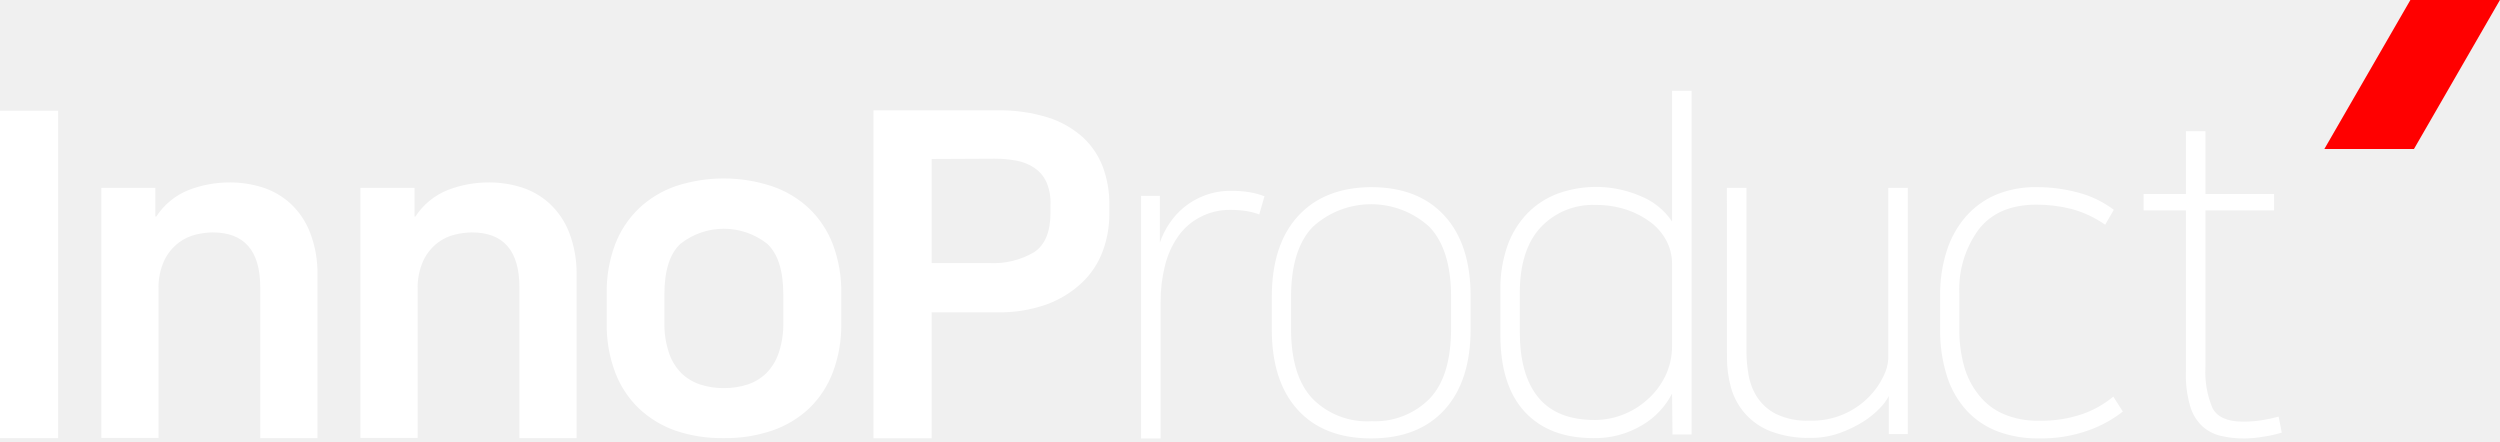
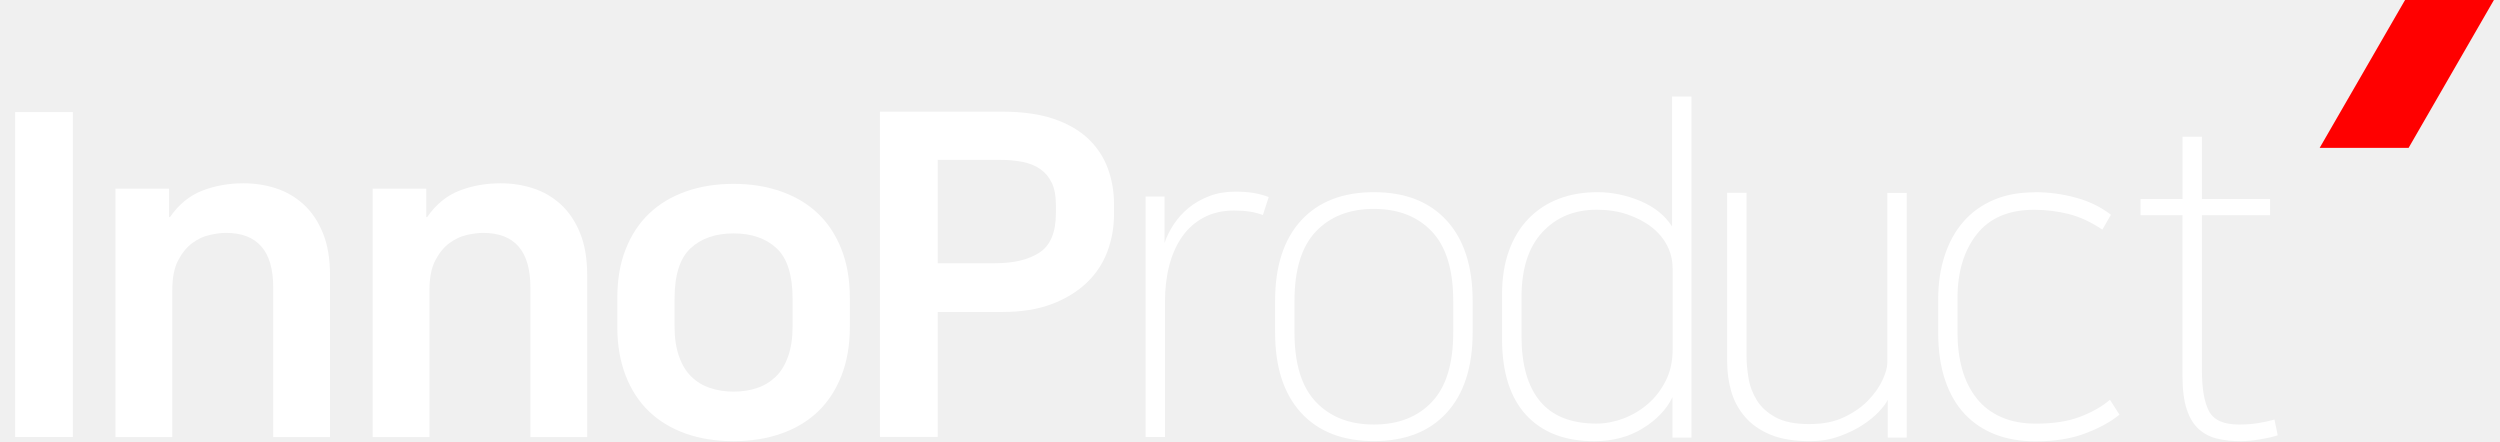
- <svg xmlns="http://www.w3.org/2000/svg" width="136" height="24" fill="none">
-   <g clip-path="url(#a)">
-     <path d="m135.996 0-4.676 8.105h-4.875L131.125 0h4.871Z" fill="red" />
-     <path d="M47.516 6.003h6.725a8.73 8.73 0 0 1 2.756.385 5.13 5.13 0 0 1 1.891 1.064c.492.445.87 1.002 1.104 1.623a5.71 5.71 0 0 1 .357 2.03v.52a5.844 5.844 0 0 1-.369 2.065 4.554 4.554 0 0 1-1.14 1.705 5.606 5.606 0 0 1-1.904 1.165 7.587 7.587 0 0 1-2.695.43h-3.56v6.851h-3.165V6.003Zm3.165 2.646v5.662h3.142a4.366 4.366 0 0 0 2.435-.592c.593-.396.889-1.112.889-2.152v-.446a2.814 2.814 0 0 0-.223-1.218 1.876 1.876 0 0 0-.63-.755 2.562 2.562 0 0 0-.977-.405 6.522 6.522 0 0 0-1.218-.11l-3.418.016ZM68.503 11.665a3.627 3.627 0 0 0-.702-.183 5.62 5.62 0 0 0-.88-.065 3.462 3.462 0 0 0-1.657.406c-.473.25-.88.611-1.185 1.051-.33.48-.57 1.017-.706 1.583a7.853 7.853 0 0 0-.235 1.977v7.419h-1.064V10.654h1.023v2.545c.123-.363.294-.708.507-1.027.225-.34.498-.643.812-.901a4 4 0 0 1 1.124-.641c.46-.171.947-.255 1.437-.248.334-.003.668.021.999.073.277.048.549.123.811.223l-.284.987ZM74.588 10.18c1.713 0 3.044.519 3.994 1.558.95 1.039 1.423 2.505 1.42 4.4v1.753c0 1.894-.473 3.36-1.42 4.4-.947 1.039-2.279 1.558-3.994 1.558-1.718 0-3.05-.52-3.994-1.558-.944-1.04-1.414-2.506-1.408-4.4v-1.733c0-1.894.474-3.36 1.424-4.4.95-1.039 2.276-1.565 3.978-1.579Zm0 12.732a4.176 4.176 0 0 0 3.178-1.218c.779-.812 1.17-2.08 1.173-3.807v-1.733c0-1.713-.391-2.982-1.173-3.807a4.7 4.7 0 0 0-6.356 0c-.782.811-1.175 2.08-1.177 3.807v1.737c0 1.713.392 2.982 1.177 3.807a4.175 4.175 0 0 0 3.178 1.218v-.005ZM90.96 21.41a4.217 4.217 0 0 1-1.623 1.717 4.96 4.96 0 0 1-2.67.706c-1.6 0-2.84-.478-3.723-1.433-.882-.955-1.323-2.348-1.323-4.18v-2.435a7.004 7.004 0 0 1 .382-2.411 4.899 4.899 0 0 1 1.088-1.77 4.53 4.53 0 0 1 1.66-1.076 6.133 6.133 0 0 1 4.464.126c.71.277 1.32.764 1.745 1.396V4.94h1.064v18.694h-1.04l-.024-2.224Zm0-7.075a2.686 2.686 0 0 0-.296-1.217 3.024 3.024 0 0 0-.852-1.015 4.594 4.594 0 0 0-1.323-.694 5.278 5.278 0 0 0-1.685-.26 3.882 3.882 0 0 0-2.991 1.218c-.759.812-1.136 2.03-1.136 3.56v2.126c0 1.567.338 2.759 1.014 3.576.677.817 1.706 1.223 3.089 1.218.5-.003.994-.096 1.461-.272a4.27 4.27 0 0 0 1.348-.812c.41-.354.744-.786.986-1.27a3.74 3.74 0 0 0 .385-1.721v-4.436ZM93.943 10.22h1.064v8.929c.003.408.04.815.11 1.218.069.432.224.846.458 1.217a2.67 2.67 0 0 0 1.027.93c.573.273 1.204.4 1.838.369a4.321 4.321 0 0 0 3.247-1.31c.321-.325.583-.7.776-1.113.151-.29.239-.61.259-.938V10.22h1.064v13.394h-1.035v-2.07c-.127.242-.29.464-.483.657a4.796 4.796 0 0 1-.917.743 6.502 6.502 0 0 1-1.283.617 4.622 4.622 0 0 1-1.57.26c-.742.021-1.48-.1-2.176-.358a3.57 3.57 0 0 1-2.155-2.374 6.047 6.047 0 0 1-.22-1.623l-.004-9.246ZM110.787 10.18a8.627 8.627 0 0 1 2.265.296 5.556 5.556 0 0 1 1.94.937l-.471.812a5.869 5.869 0 0 0-1.83-.857 7.72 7.72 0 0 0-1.904-.235c-1.401 0-2.451.45-3.149 1.352a5.508 5.508 0 0 0-1.051 3.498v1.908a7.358 7.358 0 0 0 .259 2.03c.16.577.436 1.116.812 1.582.357.449.82.802 1.348 1.027a4.68 4.68 0 0 0 1.903.357 6.869 6.869 0 0 0 2.399-.37 5.514 5.514 0 0 0 1.656-.94l.519.811a6.645 6.645 0 0 1-1.842 1.015 7.649 7.649 0 0 1-2.756.446 6.146 6.146 0 0 1-2.192-.373 4.467 4.467 0 0 1-1.68-1.112 5.002 5.002 0 0 1-1.088-1.867 8.144 8.144 0 0 1-.381-2.63v-1.782a7.676 7.676 0 0 1 .357-2.436 5.298 5.298 0 0 1 1.027-1.854c.446-.512 1-.918 1.623-1.19a5.607 5.607 0 0 1 2.236-.426ZM118.913 11.446h-2.302v-.893h2.302V7.139h1.063v3.414h3.734v.893h-3.734v8.523a5.033 5.033 0 0 0 .382 2.228c.255.491.811.739 1.647.739.343.003.685-.022 1.023-.073.313-.05.624-.116.93-.199l.17.869a6.472 6.472 0 0 1-.974.219 6.373 6.373 0 0 1-1.051.101 5.463 5.463 0 0 1-1.275-.138 2.286 2.286 0 0 1-1.014-.52 2.429 2.429 0 0 1-.666-1.087 5.982 5.982 0 0 1-.235-1.867v-8.795ZM0 6.023h3.162v17.81H0V6.023ZM12.517 9.924c.6 0 1.194.091 1.766.271a4.1 4.1 0 0 1 1.518.877 4.25 4.25 0 0 1 1.063 1.571c.285.74.423 1.529.406 2.322v8.868h-3.113V15.63c0-1.991-.865-2.987-2.594-2.987-.295.006-.589.042-.876.11-.349.079-.677.23-.962.446-.33.252-.597.577-.78.95a3.523 3.523 0 0 0-.32 1.623v8.053H5.512V10.22H8.45v1.558h.053a3.77 3.77 0 0 1 1.766-1.444 6.18 6.18 0 0 1 2.248-.41ZM26.613 9.924a5.86 5.86 0 0 1 1.765.271 4.1 4.1 0 0 1 1.518.877 4.25 4.25 0 0 1 1.064 1.571c.285.74.423 1.529.406 2.322v8.868h-3.11V15.63c0-1.991-.864-2.987-2.593-2.987a4.283 4.283 0 0 0-.88.11c-.35.079-.677.23-.963.446-.33.252-.596.577-.779.95a3.576 3.576 0 0 0-.32 1.623v8.053h-3.114V10.22h2.943v1.558h.049a3.77 3.77 0 0 1 1.765-1.444 6.18 6.18 0 0 1 2.249-.41ZM39.377 23.833a7.758 7.758 0 0 1-2.63-.406 5.556 5.556 0 0 1-2-1.218 5.357 5.357 0 0 1-1.287-1.964 7.262 7.262 0 0 1-.455-2.655v-1.623a7.254 7.254 0 0 1 .455-2.667c.28-.737.72-1.403 1.286-1.952a5.557 5.557 0 0 1 2.001-1.218 8.365 8.365 0 0 1 5.248 0 5.54 5.54 0 0 1 2.03 1.218A5.373 5.373 0 0 1 45.31 13.3c.318.853.472 1.757.455 2.667v1.623a7.264 7.264 0 0 1-.455 2.655 5.357 5.357 0 0 1-1.286 1.964 5.539 5.539 0 0 1-2.03 1.218 7.799 7.799 0 0 1-2.618.406Zm0-2.72c.437.004.871-.061 1.287-.194a2.681 2.681 0 0 0 1.023-.617c.309-.314.54-.694.678-1.112.176-.534.26-1.094.247-1.656v-1.506c0-1.302-.292-2.224-.877-2.768a3.815 3.815 0 0 0-4.716 0c-.584.541-.876 1.464-.876 2.768v1.506c-.013.562.07 1.122.247 1.656.137.418.369.798.678 1.112.291.28.642.492 1.027.617.414.133.847.199 1.282.194Z" fill="#fff" />
+ <svg xmlns="http://www.w3.org/2000/svg" width="136" height="24" viewBox="0 0 136 24" fill="none">
+   <g clip-path="url(#clip0_2535_143)">
+     <path d="M47.87 6.075H54.545C55.608 6.075 56.523 6.203 57.28 6.453C58.041 6.707 58.666 7.057 59.157 7.509C59.648 7.96 60.011 8.495 60.249 9.116C60.486 9.736 60.603 10.409 60.603 11.13V11.646C60.603 12.367 60.482 13.047 60.237 13.696C59.991 14.344 59.616 14.908 59.109 15.388C58.601 15.871 57.973 16.254 57.219 16.54C56.466 16.826 55.576 16.971 54.545 16.971H51.012V23.77H47.87V6.075ZM51.012 8.701V14.32H54.13C55.161 14.32 55.971 14.123 56.559 13.732C57.147 13.341 57.441 12.628 57.441 11.597V11.154C57.441 10.663 57.369 10.264 57.219 9.95C57.071 9.639 56.865 9.39 56.595 9.2C56.325 9.011 56.003 8.882 55.624 8.806C55.25 8.733 54.839 8.697 54.396 8.697H51.008L51.012 8.701Z" fill="white" />
+     <path d="M68.7 11.698C68.486 11.618 68.253 11.553 67.999 11.513C67.745 11.473 67.455 11.453 67.129 11.453C66.509 11.453 65.961 11.581 65.485 11.831C65.01 12.085 64.619 12.431 64.309 12.874C63.999 13.318 63.765 13.841 63.608 14.445C63.451 15.05 63.375 15.706 63.375 16.407V23.771H62.319V10.691H63.35V13.221C63.463 12.879 63.632 12.536 63.854 12.202C64.076 11.867 64.345 11.569 64.664 11.307C64.982 11.046 65.356 10.832 65.779 10.671C66.206 10.506 66.678 10.425 67.201 10.425C67.576 10.425 67.91 10.45 68.196 10.498C68.482 10.546 68.756 10.619 69.018 10.719L68.7 11.702V11.698Z" fill="white" />
+     <path d="M74.738 10.454C76.438 10.454 77.759 10.969 78.702 12C79.641 13.032 80.112 14.486 80.112 16.367V18.083C80.112 19.964 79.641 21.422 78.702 22.45C77.759 23.481 76.438 23.996 74.738 23.996C73.038 23.996 71.717 23.481 70.774 22.45C69.832 21.418 69.365 19.964 69.365 18.083V16.367C69.365 14.486 69.836 13.028 70.774 12C71.713 10.973 73.038 10.454 74.738 10.454ZM74.738 23.094C76.063 23.094 77.115 22.687 77.892 21.866C78.67 21.048 79.056 19.787 79.056 18.087V16.371C79.056 14.671 78.666 13.41 77.892 12.593C77.115 11.775 76.063 11.364 74.738 11.364C73.413 11.364 72.362 11.775 71.584 12.593C70.807 13.41 70.42 14.671 70.42 16.371V18.087C70.42 19.787 70.807 21.048 71.584 21.866C72.362 22.683 73.413 23.094 74.738 23.094Z" fill="white" />
+     <path d="M90.988 21.596C90.662 22.269 90.122 22.837 89.369 23.3C88.615 23.768 87.733 24.001 86.718 24.001C85.131 24.001 83.898 23.526 83.024 22.579C82.15 21.629 81.711 20.247 81.711 18.43V16.025C81.711 15.127 81.836 14.33 82.09 13.633C82.343 12.936 82.702 12.352 83.169 11.876C83.636 11.401 84.184 11.047 84.813 10.809C85.441 10.571 86.142 10.454 86.911 10.454C87.681 10.454 88.47 10.616 89.232 10.934C89.993 11.252 90.569 11.715 90.96 12.319V5.25H92.015V23.804H90.984V21.596H90.988ZM90.988 14.579C90.988 14.152 90.891 13.749 90.694 13.363C90.496 12.976 90.215 12.642 89.848 12.356C89.481 12.07 89.042 11.84 88.535 11.667C88.027 11.494 87.471 11.409 86.867 11.409C85.638 11.409 84.652 11.82 83.898 12.638C83.145 13.455 82.77 14.636 82.77 16.17V18.281C82.77 19.836 83.105 21.016 83.777 21.826C84.45 22.636 85.469 23.043 86.847 23.043C87.322 23.043 87.806 22.954 88.293 22.773C88.784 22.591 89.228 22.33 89.63 21.987C90.033 21.645 90.359 21.222 90.613 20.722C90.867 20.223 90.992 19.655 90.992 19.018V14.575L90.988 14.579Z" fill="white" />
+     <path d="M93.957 10.49H95.012V19.36C95.012 19.735 95.048 20.141 95.121 20.576C95.193 21.012 95.346 21.41 95.576 21.781C95.806 22.151 96.144 22.458 96.595 22.703C97.046 22.949 97.655 23.07 98.424 23.07C99.193 23.07 99.793 22.945 100.325 22.691C100.857 22.437 101.296 22.131 101.638 21.773C101.981 21.414 102.239 21.044 102.412 20.669C102.585 20.294 102.67 19.98 102.67 19.735V10.494H103.725V23.807H102.694V21.745C102.613 21.926 102.452 22.139 102.214 22.393C101.977 22.647 101.675 22.893 101.308 23.13C100.942 23.368 100.515 23.573 100.031 23.743C99.548 23.916 99.028 24 98.472 24C97.606 24 96.885 23.884 96.313 23.646C95.741 23.408 95.278 23.086 94.927 22.675C94.577 22.268 94.327 21.805 94.178 21.289C94.029 20.774 93.957 20.23 93.957 19.658V10.49Z" fill="white" />
+     <path d="M110.666 10.454C111.435 10.454 112.184 10.55 112.909 10.748C113.638 10.945 114.279 11.255 114.835 11.682L114.368 12.492C113.763 12.085 113.155 11.799 112.551 11.646C111.947 11.493 111.314 11.412 110.662 11.412C109.272 11.412 108.229 11.86 107.532 12.75C106.835 13.64 106.488 14.8 106.488 16.222V18.087C106.488 18.824 106.573 19.493 106.746 20.101C106.919 20.709 107.181 21.229 107.532 21.672C107.882 22.115 108.329 22.454 108.869 22.691C109.409 22.929 110.037 23.046 110.758 23.046C111.693 23.046 112.486 22.925 113.139 22.679C113.792 22.433 114.343 22.123 114.782 21.749L115.298 22.558C114.839 22.937 114.231 23.271 113.469 23.565C112.708 23.86 111.798 24.009 110.734 24.009C109.933 24.009 109.207 23.888 108.563 23.642C107.918 23.396 107.363 23.03 106.895 22.538C106.428 22.047 106.069 21.43 105.816 20.685C105.562 19.94 105.437 19.07 105.437 18.071V16.303C105.437 15.42 105.554 14.619 105.792 13.898C106.029 13.177 106.368 12.564 106.811 12.057C107.254 11.549 107.798 11.159 108.442 10.881C109.087 10.603 109.828 10.462 110.662 10.462L110.666 10.454Z" fill="white" />
+     <path d="M118.73 11.707H116.446V10.825H118.73V7.437H119.785V10.825H123.491V11.707H119.785V20.15C119.785 21.133 119.91 21.866 120.164 22.358C120.418 22.849 120.962 23.095 121.796 23.095C122.17 23.095 122.513 23.071 122.815 23.022C123.117 22.974 123.423 22.91 123.733 22.825L123.906 23.683C123.661 23.764 123.338 23.836 122.936 23.904C122.533 23.969 122.186 24.001 121.892 24.001C121.433 24.001 121.014 23.957 120.627 23.864C120.241 23.776 119.906 23.602 119.62 23.349C119.334 23.095 119.113 22.736 118.96 22.269C118.803 21.802 118.726 21.185 118.726 20.416V11.703L118.73 11.707Z" fill="white" />
+     <path d="M0.825 6.095H3.963V23.771H0.825V6.095Z" fill="white" />
+     <path d="M13.248 9.971C13.852 9.971 14.436 10.059 15 10.24C15.564 10.422 16.067 10.712 16.506 11.111C16.95 11.513 17.3 12.029 17.562 12.669C17.824 13.306 17.953 14.075 17.953 14.974V23.775H14.863V15.634C14.863 13.656 14.005 12.669 12.289 12.669C12.043 12.669 11.753 12.706 11.419 12.778C11.085 12.851 10.766 13 10.464 13.221C10.162 13.443 9.904 13.757 9.691 14.164C9.477 14.571 9.373 15.111 9.373 15.783V23.775H6.283V10.265H9.199V11.807H9.248C9.723 11.123 10.307 10.643 11 10.373C11.693 10.104 12.442 9.971 13.244 9.971H13.248Z" fill="white" />
+     <path d="M27.238 9.971C27.842 9.971 28.426 10.059 28.99 10.24C29.554 10.422 30.057 10.712 30.497 11.111C30.94 11.513 31.29 12.029 31.552 12.669C31.814 13.306 31.943 14.075 31.943 14.974V23.775H28.853V15.634C28.853 13.656 27.995 12.669 26.279 12.669C26.033 12.669 25.743 12.706 25.409 12.778C25.075 12.851 24.756 13 24.454 13.221C24.152 13.443 23.894 13.757 23.681 14.164C23.467 14.571 23.363 15.111 23.363 15.783V23.775H20.273V10.265H23.189V11.807H23.238C23.713 11.123 24.297 10.643 24.99 10.373C25.683 10.104 26.432 9.971 27.234 9.971H27.238Z" fill="white" />
+     <path d="M39.906 24C38.94 24 38.069 23.859 37.296 23.585C36.519 23.307 35.858 22.908 35.31 22.385C34.762 21.861 34.339 21.212 34.037 20.435C33.735 19.658 33.582 18.779 33.582 17.801V16.205C33.582 15.21 33.731 14.324 34.037 13.559C34.339 12.79 34.762 12.145 35.31 11.621C35.858 11.098 36.519 10.699 37.296 10.421C38.074 10.143 38.944 10.002 39.906 10.002C40.869 10.002 41.719 10.143 42.505 10.421C43.29 10.699 43.955 11.098 44.502 11.621C45.05 12.145 45.473 12.79 45.775 13.559C46.078 14.328 46.231 15.21 46.231 16.205V17.801C46.231 18.784 46.078 19.662 45.775 20.435C45.473 21.212 45.046 21.861 44.502 22.385C43.955 22.908 43.29 23.307 42.505 23.585C41.719 23.863 40.853 24 39.906 24ZM39.906 21.305C40.361 21.305 40.788 21.241 41.179 21.108C41.57 20.979 41.908 20.773 42.198 20.495C42.484 20.218 42.71 19.851 42.871 19.392C43.036 18.937 43.117 18.389 43.117 17.748V16.254C43.117 14.965 42.827 14.046 42.247 13.507C41.667 12.967 40.885 12.697 39.906 12.697C38.928 12.697 38.146 12.967 37.566 13.507C36.986 14.046 36.696 14.961 36.696 16.254V17.748C36.696 18.385 36.776 18.933 36.942 19.392C37.103 19.851 37.328 20.218 37.614 20.495C37.9 20.773 38.239 20.979 38.633 21.108C39.024 21.237 39.451 21.305 39.91 21.305H39.906Z" fill="white" />
+     <path d="M135.669 0L131.028 8.044H126.19L130.835 0H135.669Z" fill="#FF0000" />
  </g>
  <defs>
-     <clipPath id="a">
-       <path fill="#fff" d="M0 0h136v23.833H0z" />
+     <clipPath id="clip0_2535_143">
+       <rect width="134.844" height="24" fill="white" transform="translate(0.824768)" />
    </clipPath>
  </defs>
</svg>
